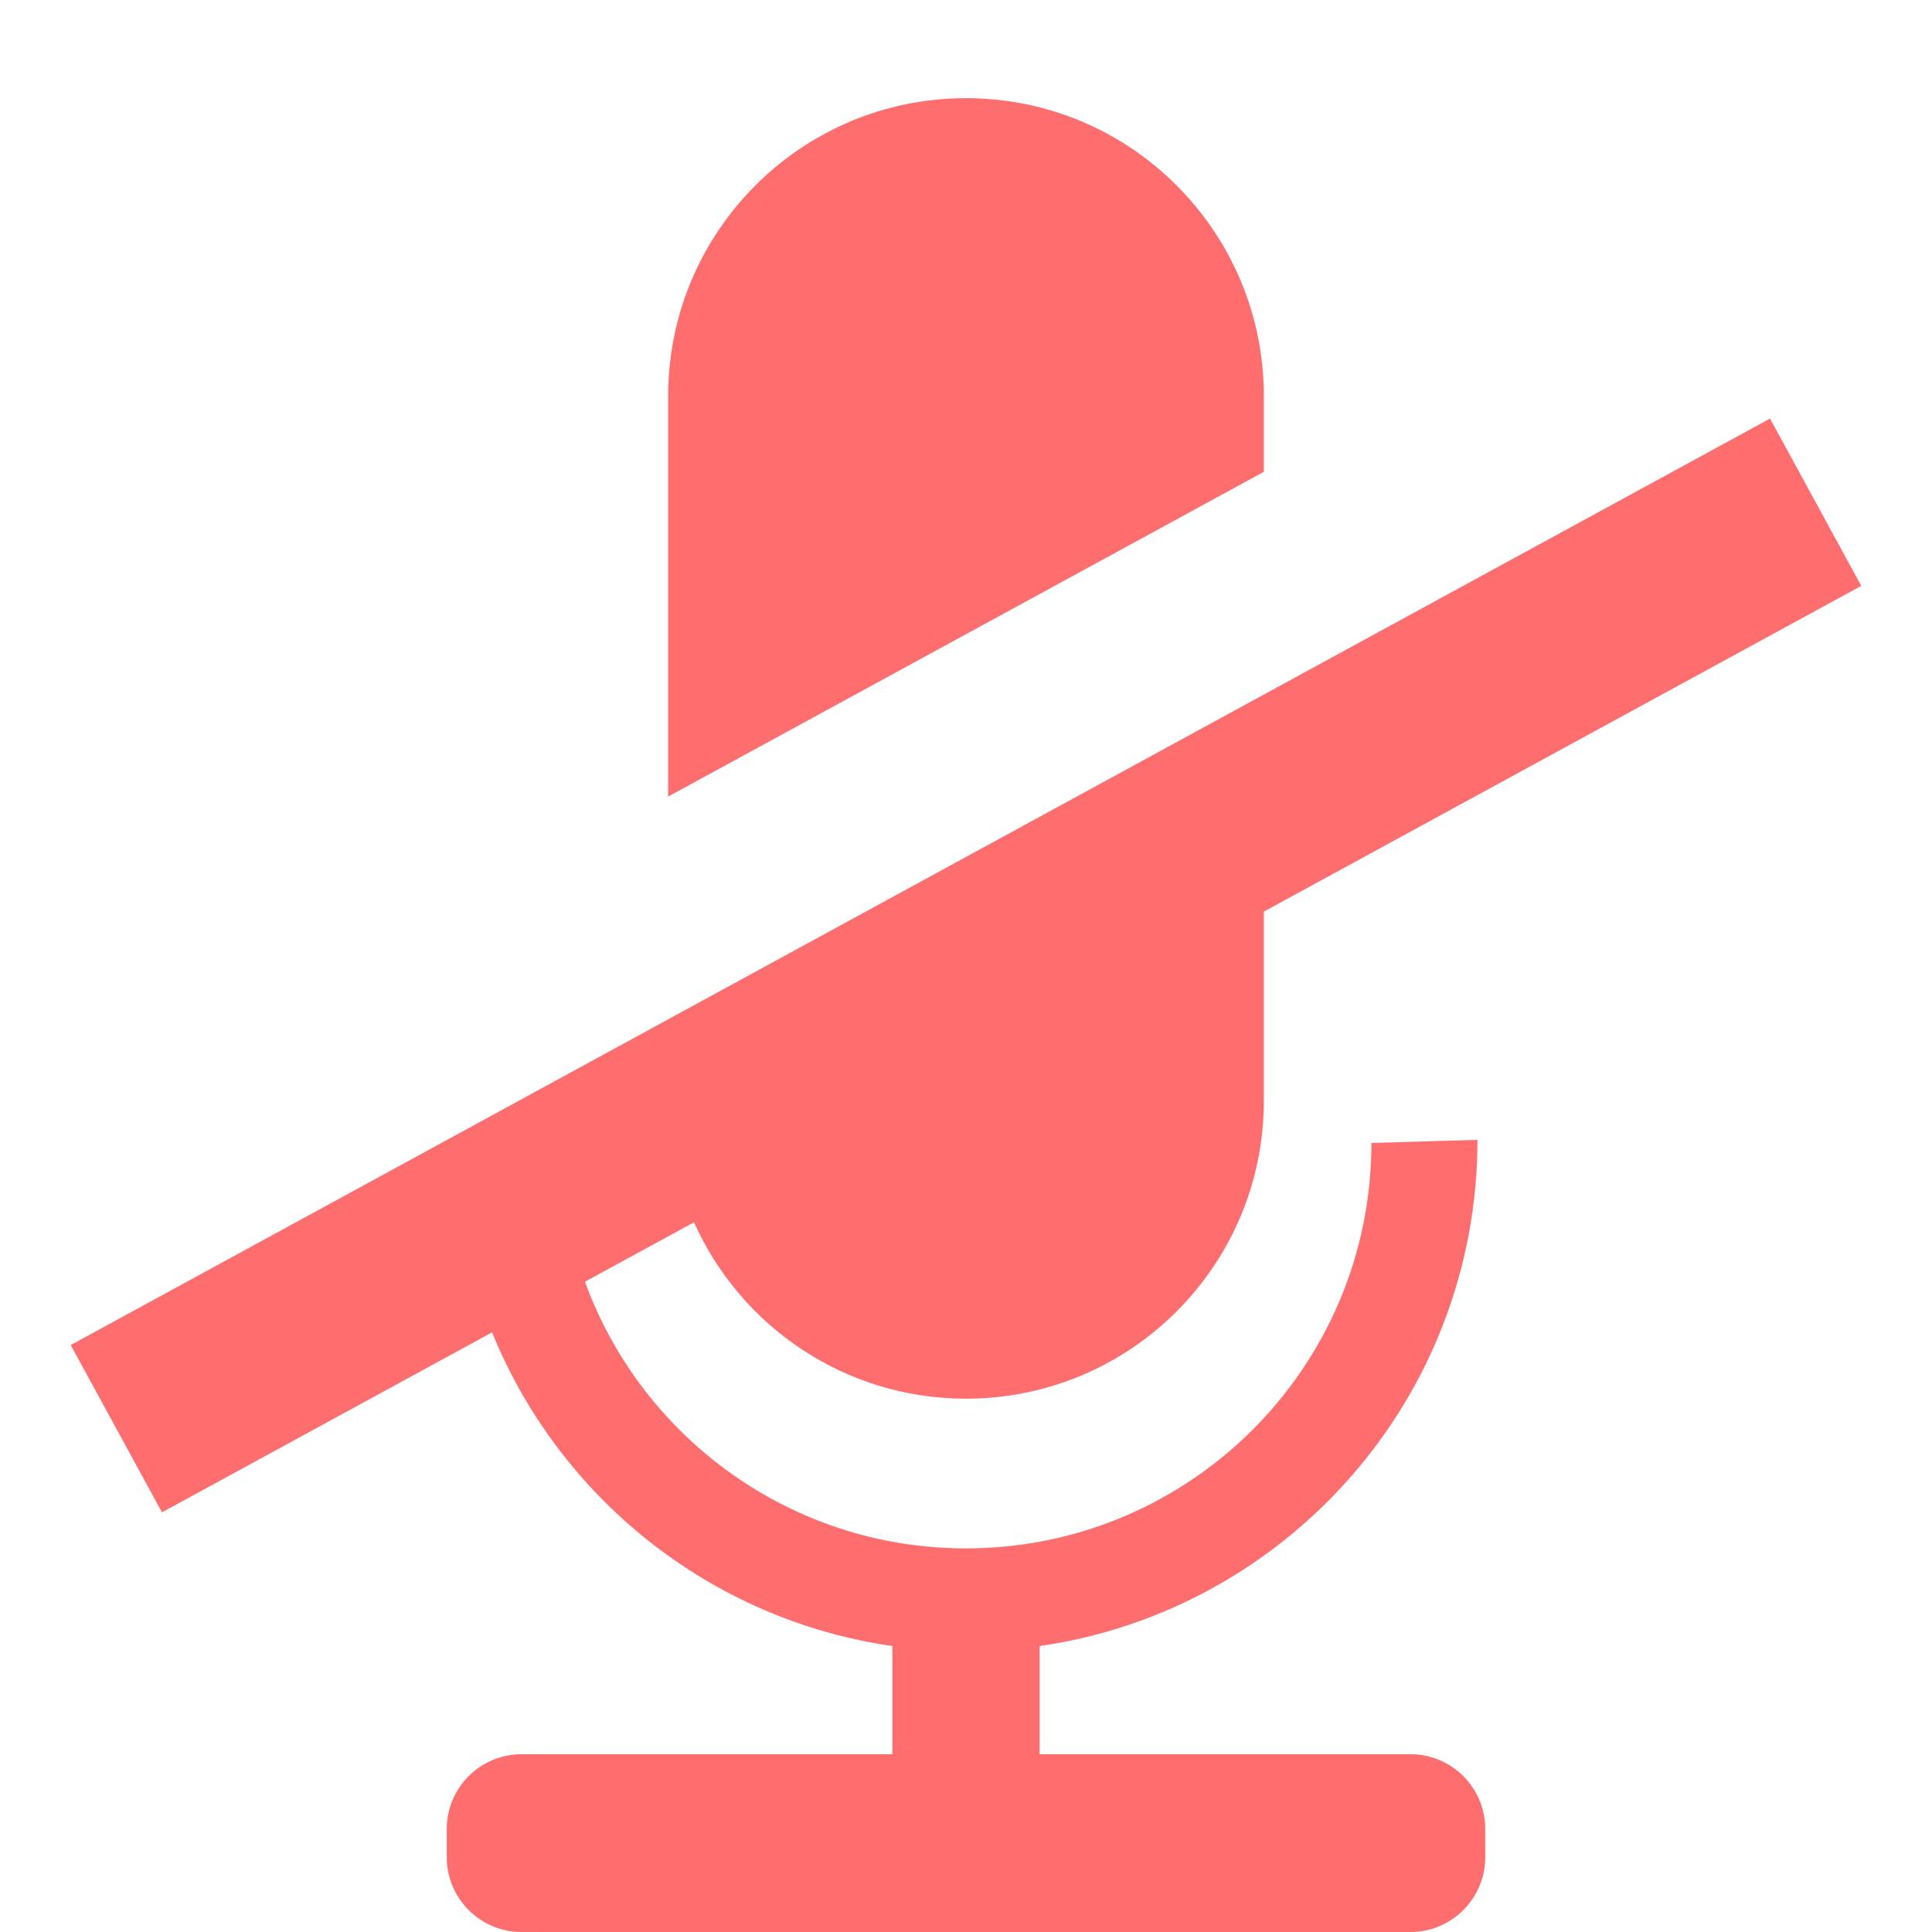
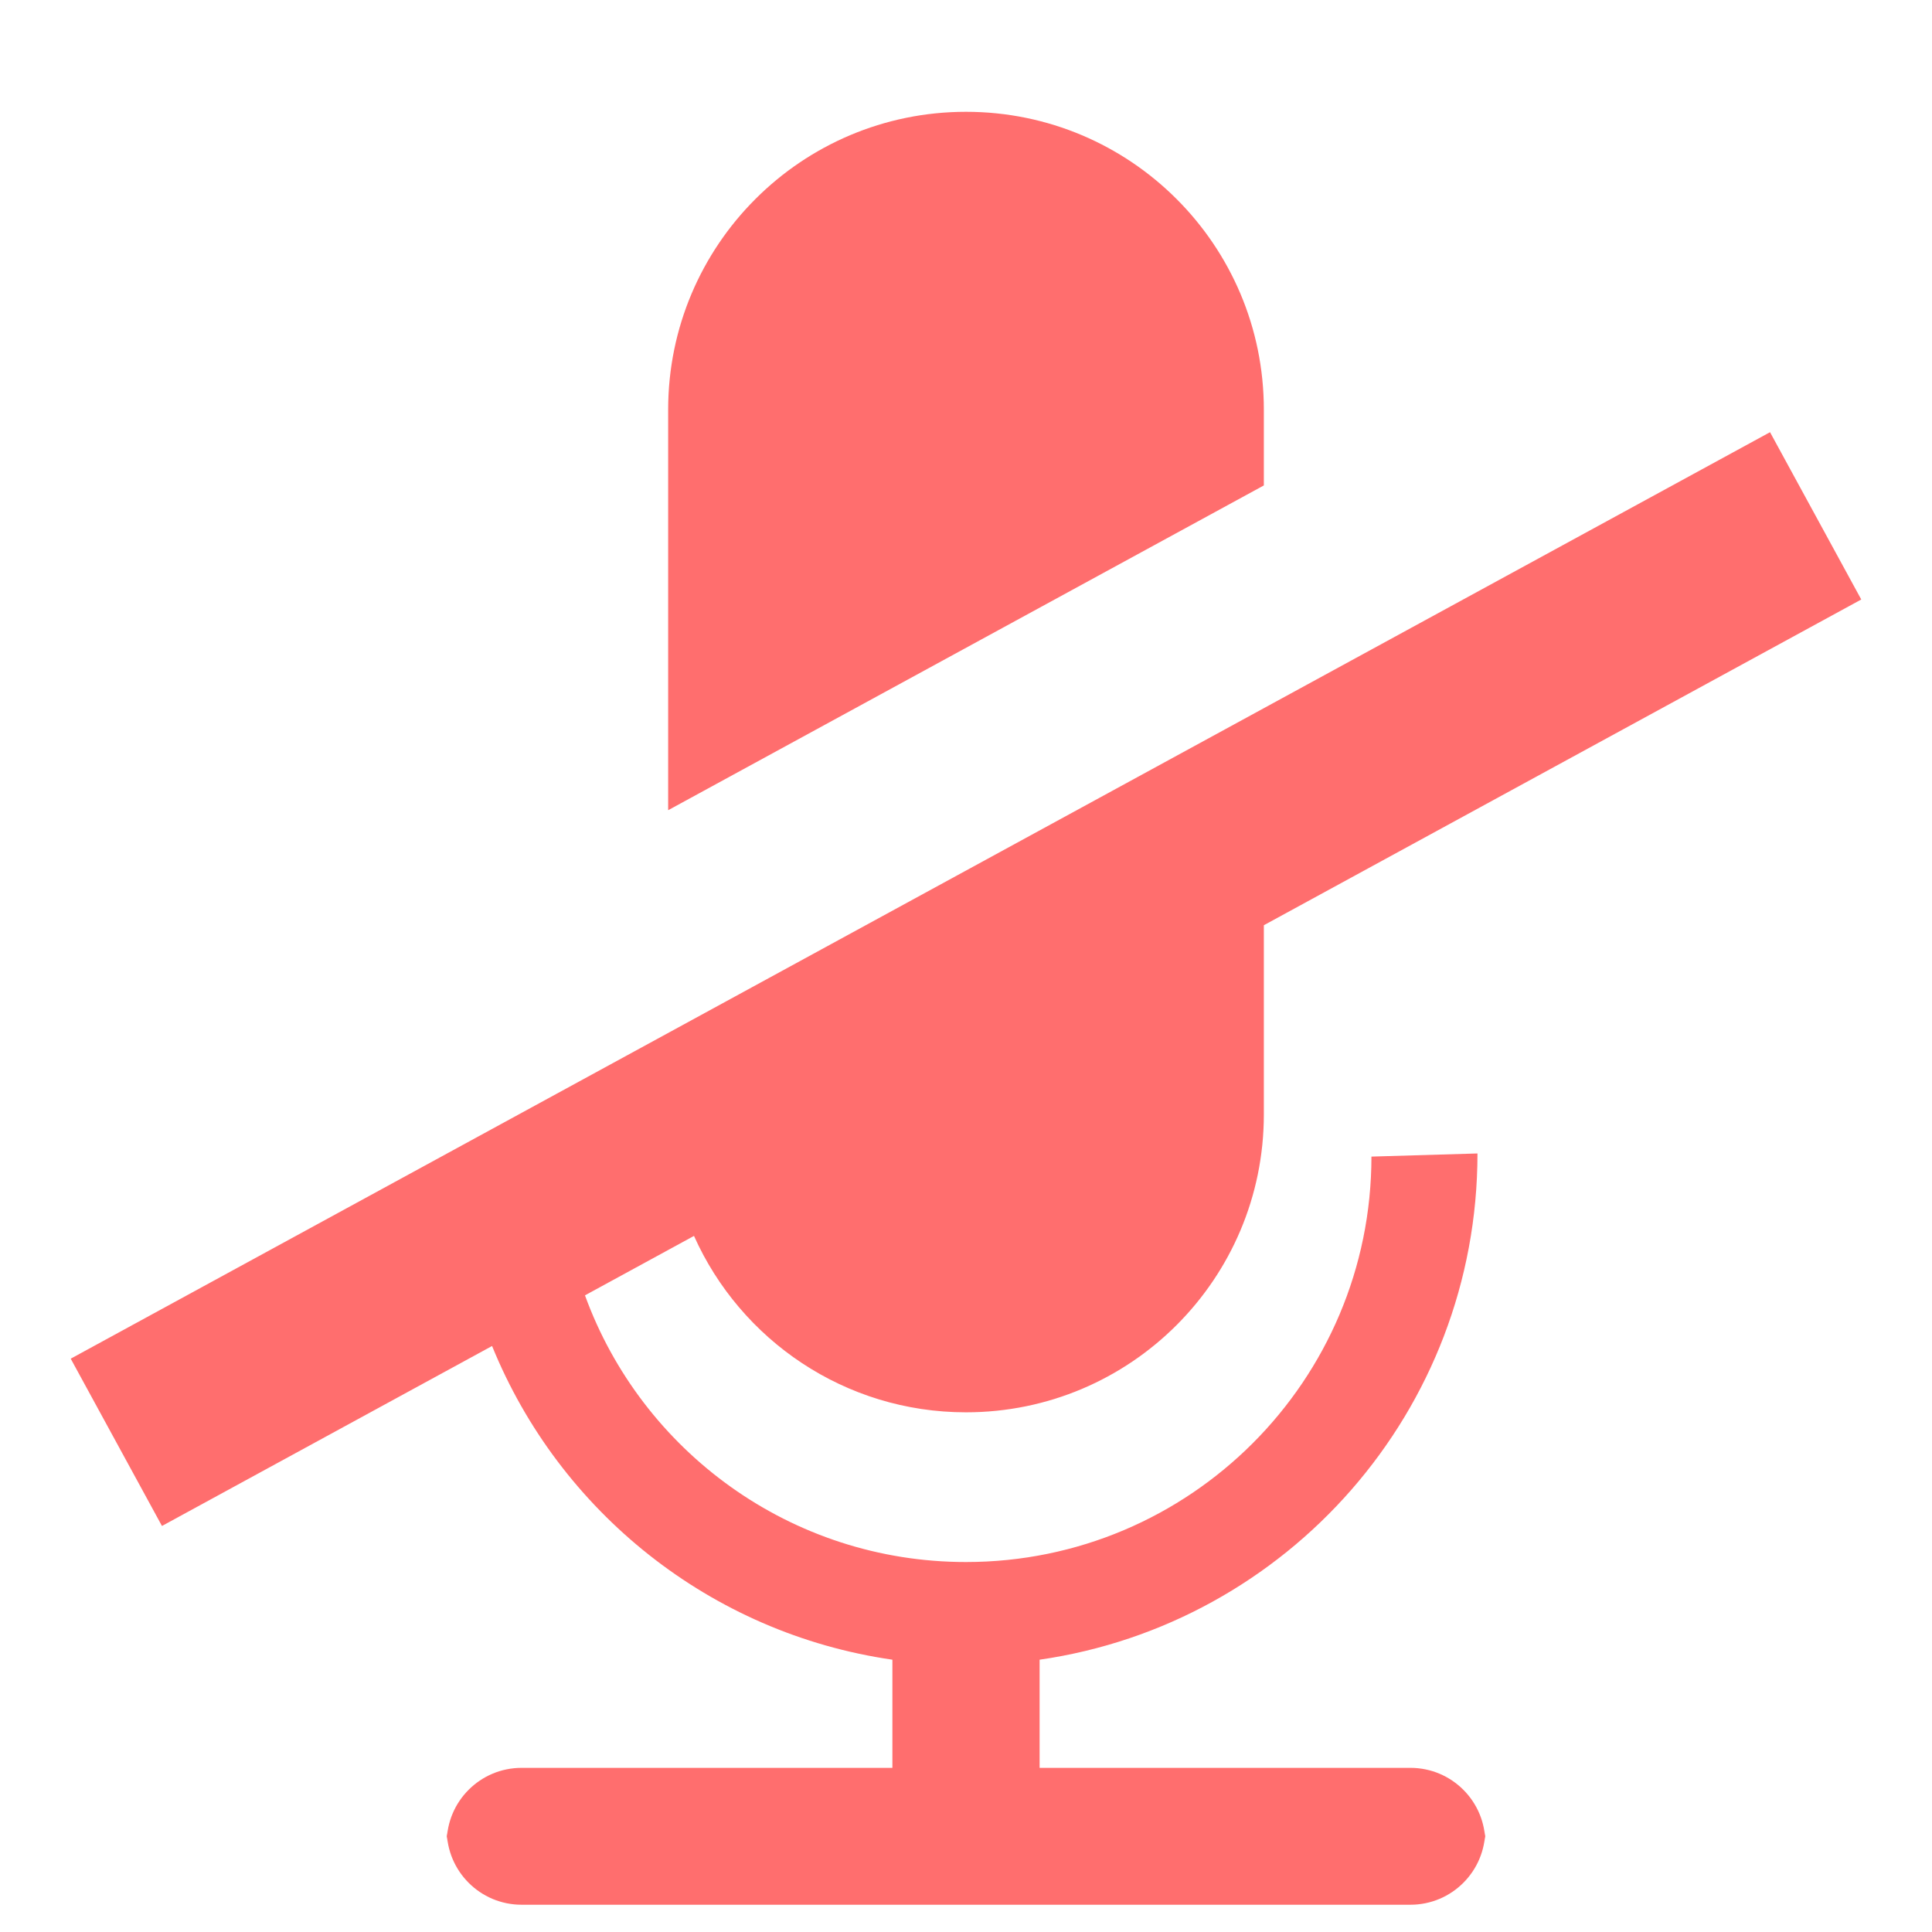
<svg xmlns="http://www.w3.org/2000/svg" version="1.1" id="Layer_1" x="0px" y="0px" width="141.732px" height="141.732px" viewBox="0 0 141.732 141.732" enable-background="new 0 0 141.732 141.732" xml:space="preserve">
-   <path opacity="0.75" fill="#FF3E3E" enable-background="new    " d="M70.866,7.202c-12.067,0-21.85,9.783-21.85,21.85v29.385  l43.7-23.825v-5.56C92.716,16.985,82.933,7.202,70.866,7.202z M65.466,120.756v7.934H38.263c-3.032,0-5.49,2.458-5.49,5.49v2.059  c0,3.035,2.458,5.493,5.49,5.493h65.206c3.032,0,5.49-2.458,5.49-5.493v-2.059c0-3.032-2.458-5.49-5.49-5.49H76.266v-7.934   M65.466,120.756L65.466,120.756z M76.266,120.756L76.266,120.756z M65.466,120.756c-13.36-1.928-24.442-10.89-29.367-23.012v-0.001  l-24.217,13.203L5.188,98.673L129.85,30.706l6.693,12.273L92.716,66.875v13.883c0,12.067-9.783,21.85-21.85,21.85  c-8.892,0-16.543-5.312-19.954-12.94v-0.001l-7.998,4.36v0.001c4.153,11.414,15.101,19.563,27.952,19.563  c16.427,0,29.743-13.316,29.743-29.743l7.779-0.23c0,18.888-13.957,34.519-32.122,37.138" />
+   <path opacity="0.75" fill="#FF3E3E" enable-background="new    " d="M70.866,8.202c-12.067,0-21.85,9.783-21.85,21.85v29.385  l43.7-23.825v-5.56C92.716,17.985,82.933,8.202,70.866,8.202z" />
+   <path opacity="0.75" fill="#FF3E3E" enable-background="new    " d="M65.466,121.756L65.466,121.756z" />
+   <path opacity="0.75" fill="#FF3E3E" enable-background="new    " d="M76.266,121.756L76.266,121.756z" />
+   <path opacity="0.75" fill="#FF3E3E" enable-background="new    " d="M76.266,121.756c18.165-2.619,32.122-18.25,32.122-37.138  l-7.779,0.23c0,16.427-13.316,29.743-29.743,29.743c-12.851,0-23.799-8.149-27.952-19.563v-0.001l7.998-4.36v0.001  c3.411,7.628,11.062,12.94,19.954,12.94c12.067,0,21.85-9.783,21.85-21.85V67.875l43.827-23.896l-6.693-12.273L5.188,99.673  l6.694,12.273l24.217-13.203v0.001c4.925,12.122,16.007,21.084,29.367,23.012v7.934H38.263c-3.032,0-5.49,2.458-5.49,5.49v-0.941  c0,3.035,2.458,5.493,5.49,5.493h65.206c3.032,0,5.49-2.458,5.49-5.493v0.941c0-3.032-2.458-5.49-5.49-5.49H76.266  C76.266,129.69,76.266,121.756,76.266,121.756z" />
</svg>
